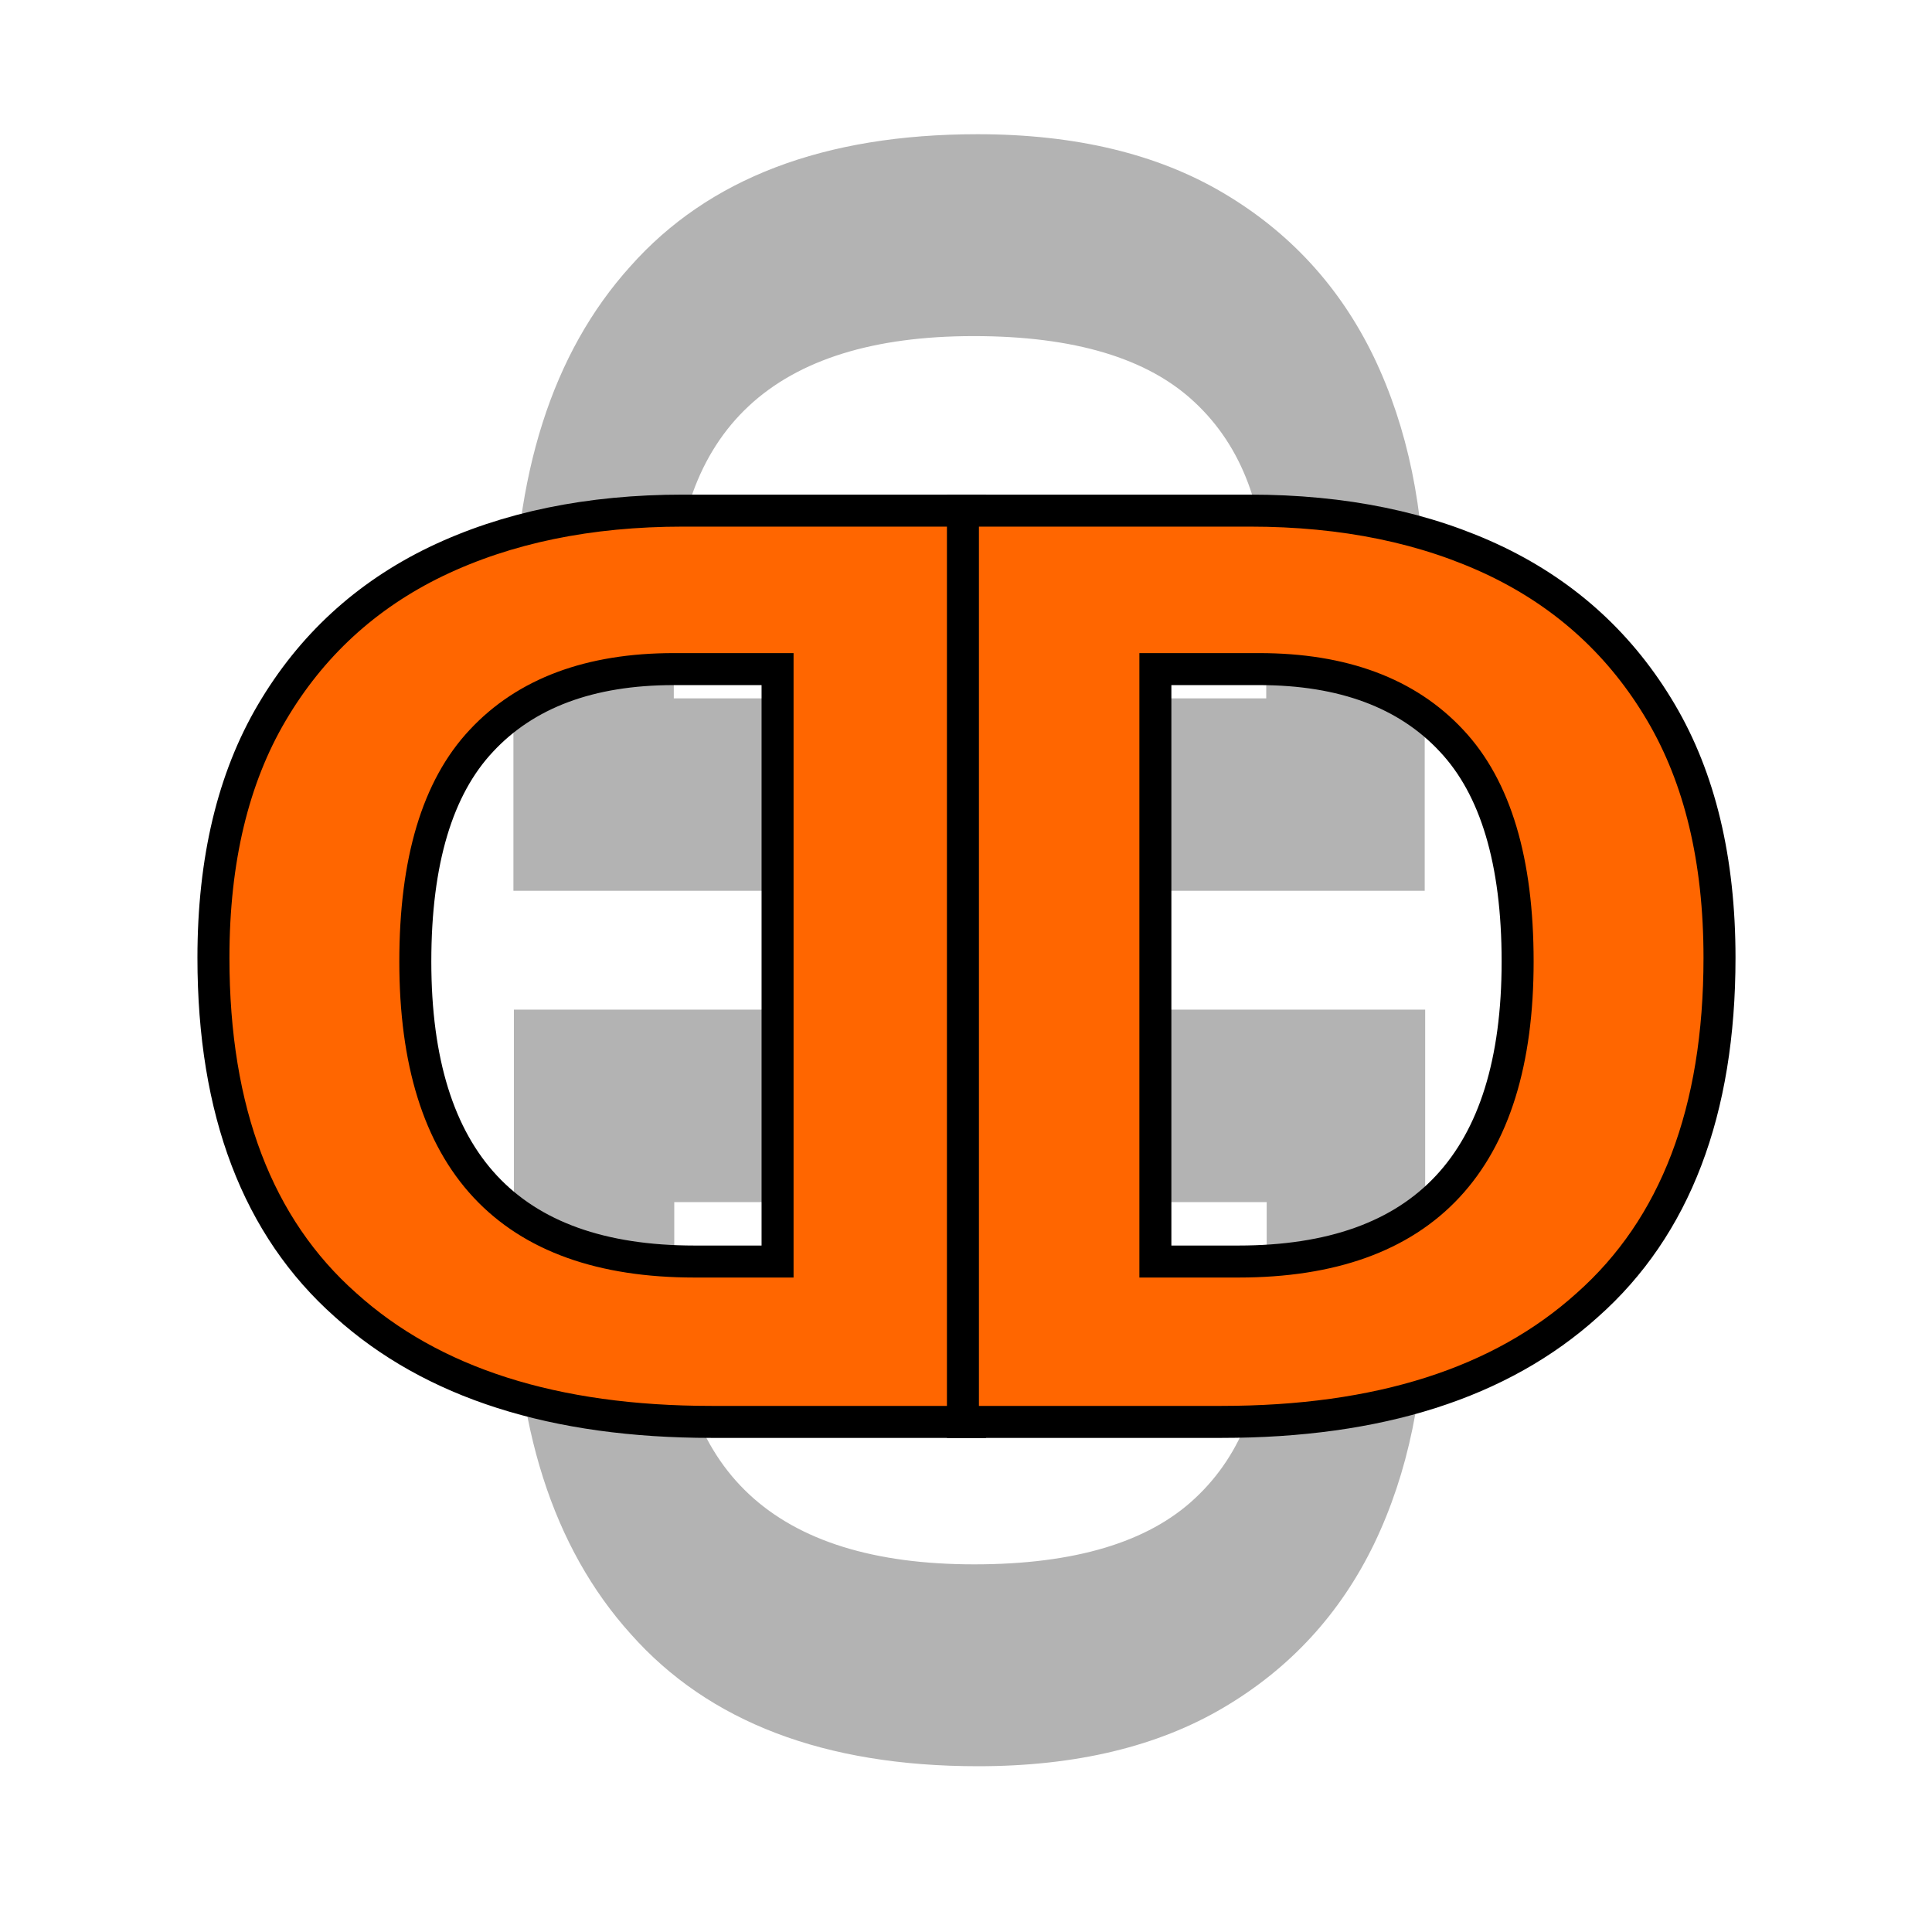
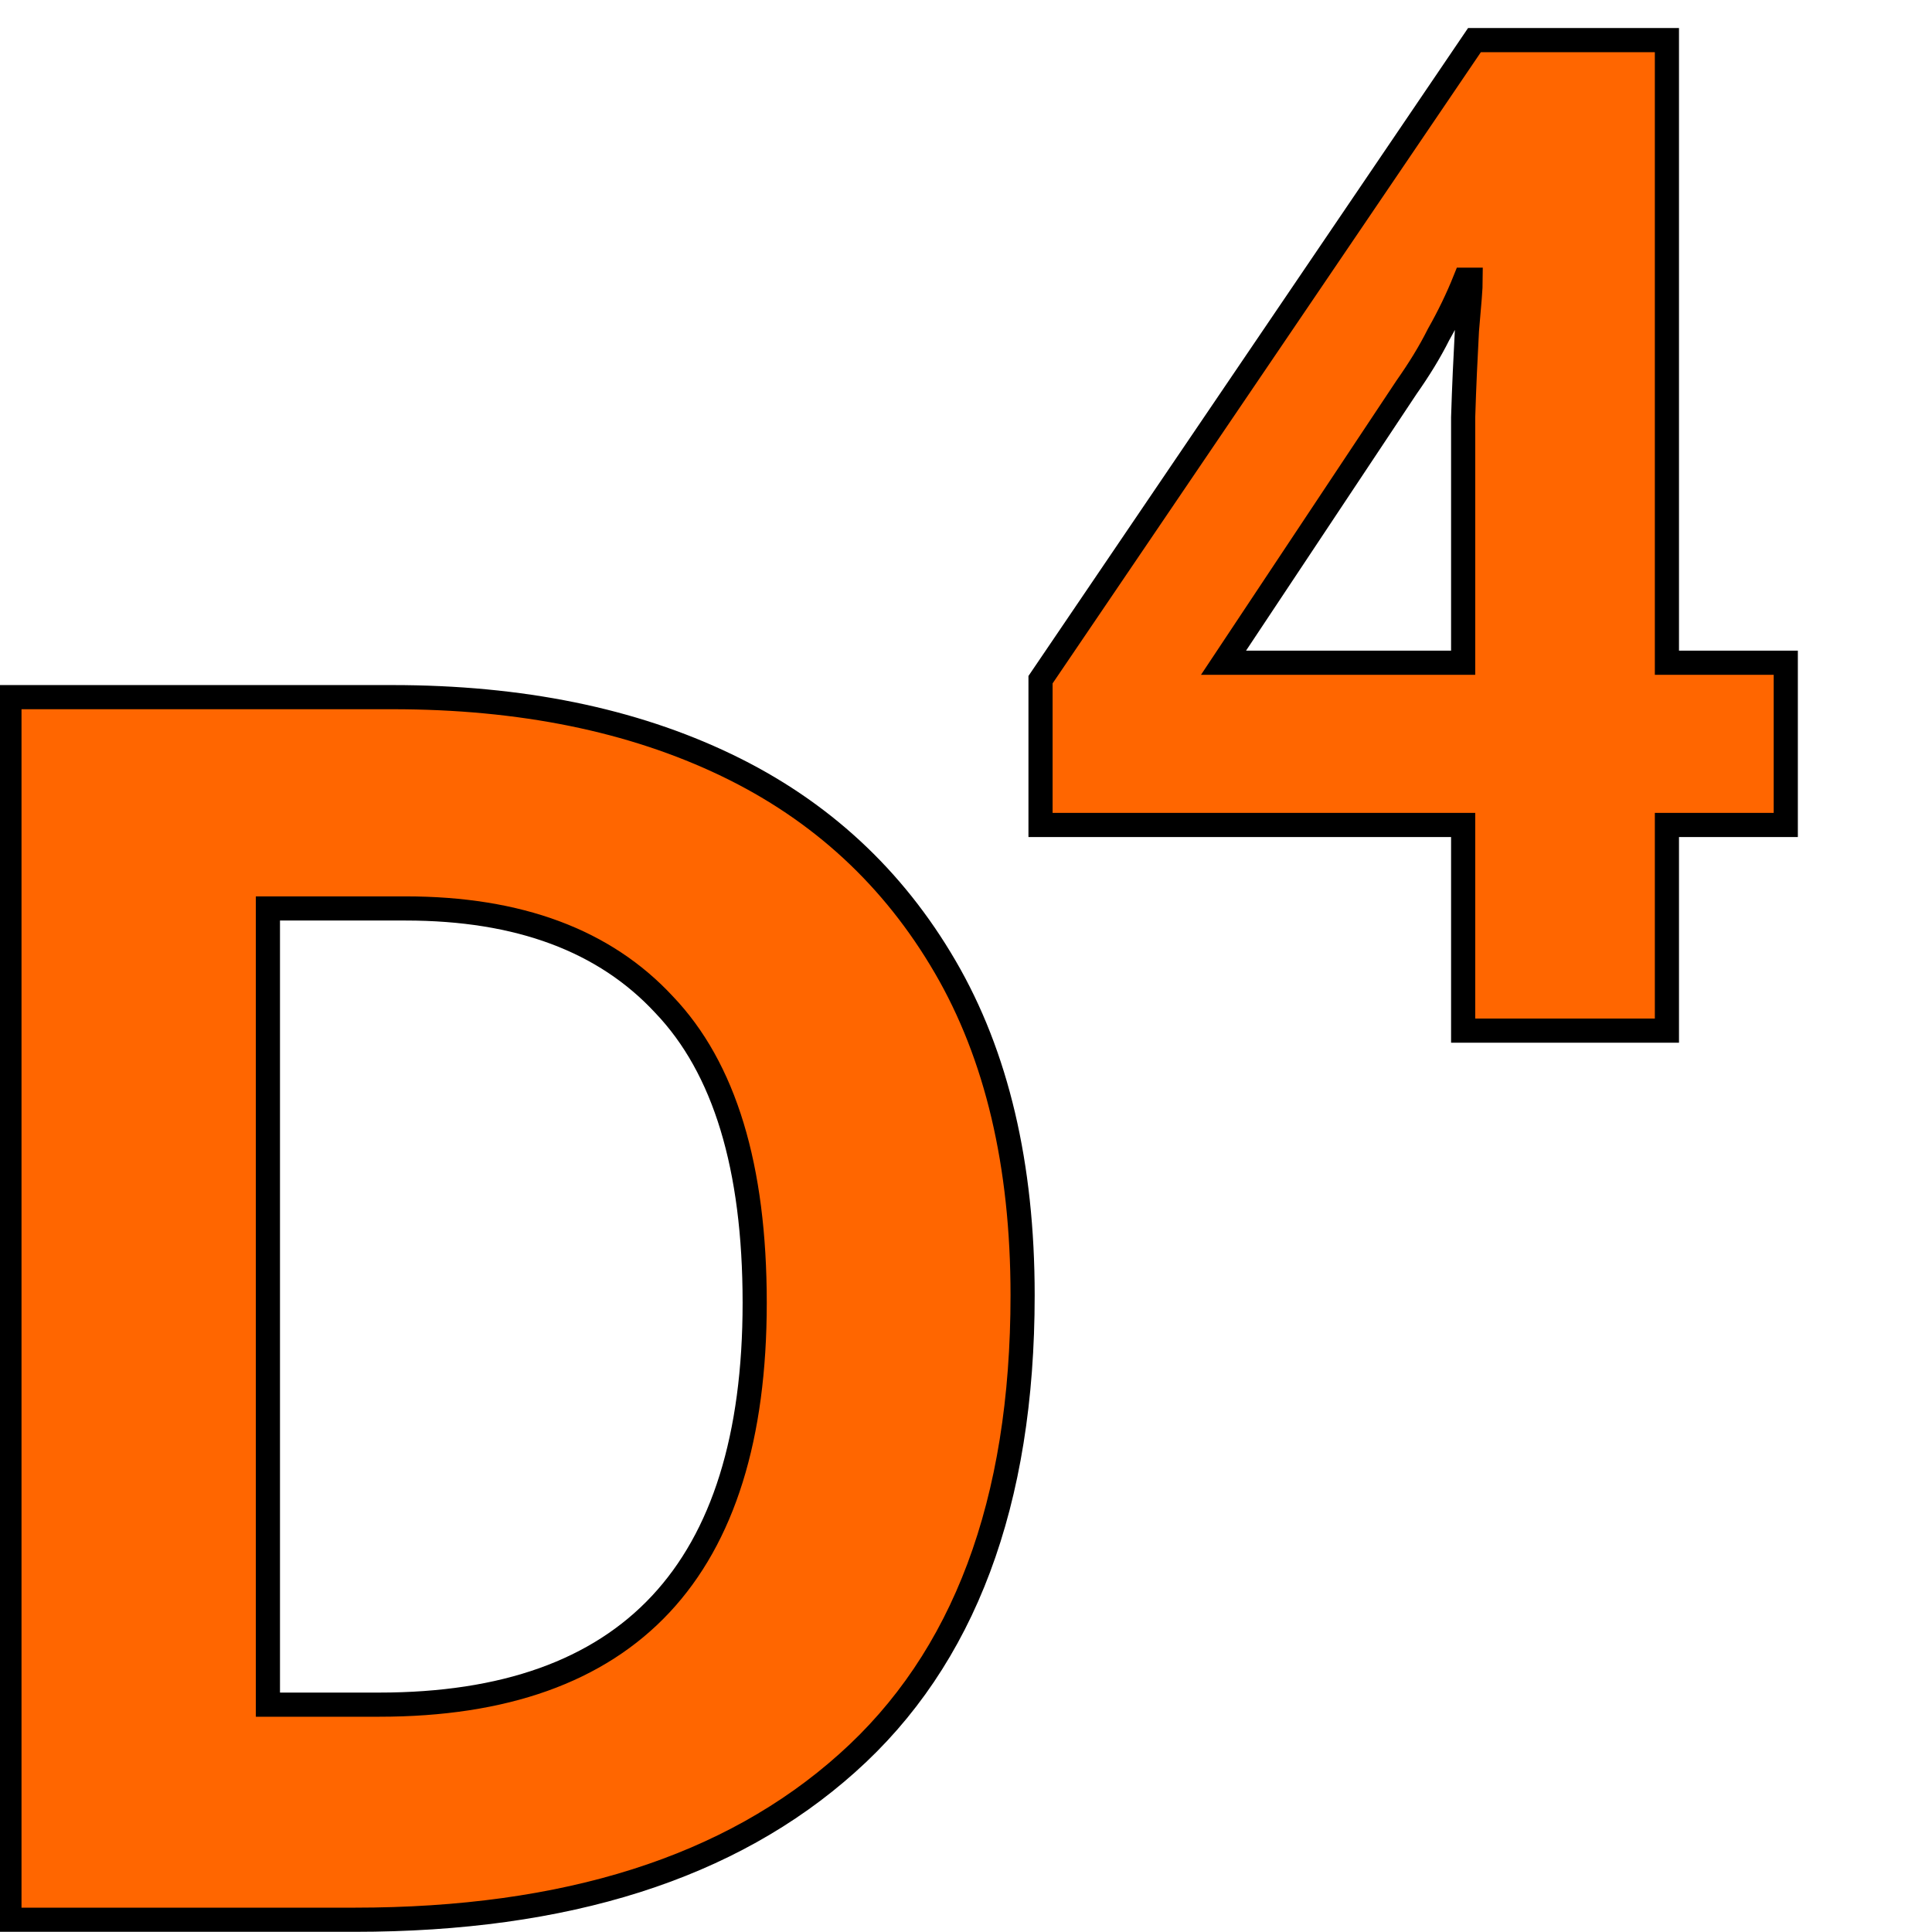
<svg xmlns="http://www.w3.org/2000/svg" width="16mm" height="16mm" viewBox="0 0 16 16" version="1.1" id="svg8">
  <defs id="defs2" />
  <g id="layer1" transform="translate(0,-281)">
-     <g id="g4602" transform="translate(-95.42774,223.0881)">
-       <text transform="rotate(90)" id="text4520" y="-99.684" x="65.322" style="font-style:normal;font-variant:normal;font-weight:bold;font-stretch:normal;font-size:10.583px;line-height:1.25;font-family:sans-serif;-inkscape-font-specification:'sans-serif Bold';letter-spacing:0px;word-spacing:0px;fill:#b3b3b3;fill-opacity:1;stroke:none;stroke-width:0.265;" xml:space="preserve">
-         <tspan style="fill:#b3b3b3;stroke-width:0.265;" y="-99.684" x="65.322" id="tspan4518">D</tspan>
-       </text>
-       <text transform="matrix(0,-1,-1,0,0,0)" id="text4520-3" y="-99.677" x="-66.242" style="font-style:normal;font-variant:normal;font-weight:bold;font-stretch:normal;font-size:10.583px;line-height:1.25;font-family:sans-serif;-inkscape-font-specification:'sans-serif Bold';letter-spacing:0px;word-spacing:0px;fill:#b3b3b3;fill-opacity:1;stroke:none;stroke-width:0.265;" xml:space="preserve">
-         <tspan style="fill:#b3b3b3;stroke-width:0.265;" y="-99.677" x="-66.242" id="tspan4518-9">D</tspan>
-       </text>
-       <text transform="scale(-1,1)" id="text4520-3-8" y="69.687" x="-104.416" style="font-style:normal;font-variant:normal;font-weight:bold;font-stretch:normal;font-size:10.583px;line-height:1.25;font-family:sans-serif;-inkscape-font-specification:'sans-serif Bold';letter-spacing:0px;word-spacing:0px;fill:#ff6600;fill-opacity:1;stroke:#000000;stroke-width:0.265;" xml:space="preserve">
-         <tspan style="fill:#ff6600;stroke:#000000;stroke-width:0.265;" y="69.687" x="-104.416" id="tspan4518-9-7">D</tspan>
-       </text>
-       <text id="text4520-7" y="69.687" x="102.451" style="font-style:normal;font-variant:normal;font-weight:bold;font-stretch:normal;font-size:10.583px;line-height:1.25;font-family:sans-serif;-inkscape-font-specification:'sans-serif Bold';letter-spacing:0px;word-spacing:0px;fill:#ff6600;fill-opacity:1;stroke:#000000;stroke-width:0.265;" xml:space="preserve">
-         <tspan style="fill:#ff6600;stroke:#000000;stroke-width:0.265;" y="69.687" x="102.451" id="tspan4518-4">D</tspan>
-       </text>
-     </g>
+     <text xml:space="preserve" style="font-style:normal;font-variant:normal;font-weight:bold;font-stretch:normal;font-size:14.184px;line-height:1.25;font-family:sans-serif;-inkscape-font-specification:'sans-serif Bold';letter-spacing:0px;word-spacing:0px;fill:#ff6600;fill-opacity:1;stroke:#000000;stroke-width:0.2;stroke-miterlimit:4;stroke-dasharray:none" x="-1.202" y="296.9" id="text4520-7">
+       <tspan id="tspan4518-4" x="-1.202" y="296.9" style="fill:#ff6600;stroke:#000000;stroke-width:0.2;stroke-miterlimit:4;stroke-dasharray:none">D</tspan>
+     </text>
+     <text xml:space="preserve" style="font-style:normal;font-weight:normal;font-size:11.495px;line-height:125%;font-family:sans-serif;letter-spacing:0px;word-spacing:0px;fill:#ff6600;fill-opacity:1;stroke:#000000;stroke-width:0.2;stroke-linecap:butt;stroke-linejoin:miter;stroke-miterlimit:4;stroke-dasharray:none;stroke-opacity:1" x="8.414" y="289.533" id="text831">
+       <tspan id="tspan829" x="8.414" y="289.533" style="font-style:normal;font-variant:normal;font-weight:bold;font-stretch:normal;font-size:11.495px;font-family:sans-serif;-inkscape-font-specification:'sans-serif Bold';fill:#ff6600;stroke:#000000;stroke-width:0.2;stroke-miterlimit:4;stroke-dasharray:none">4</tspan>
+     </text>
  </g>
</svg>
